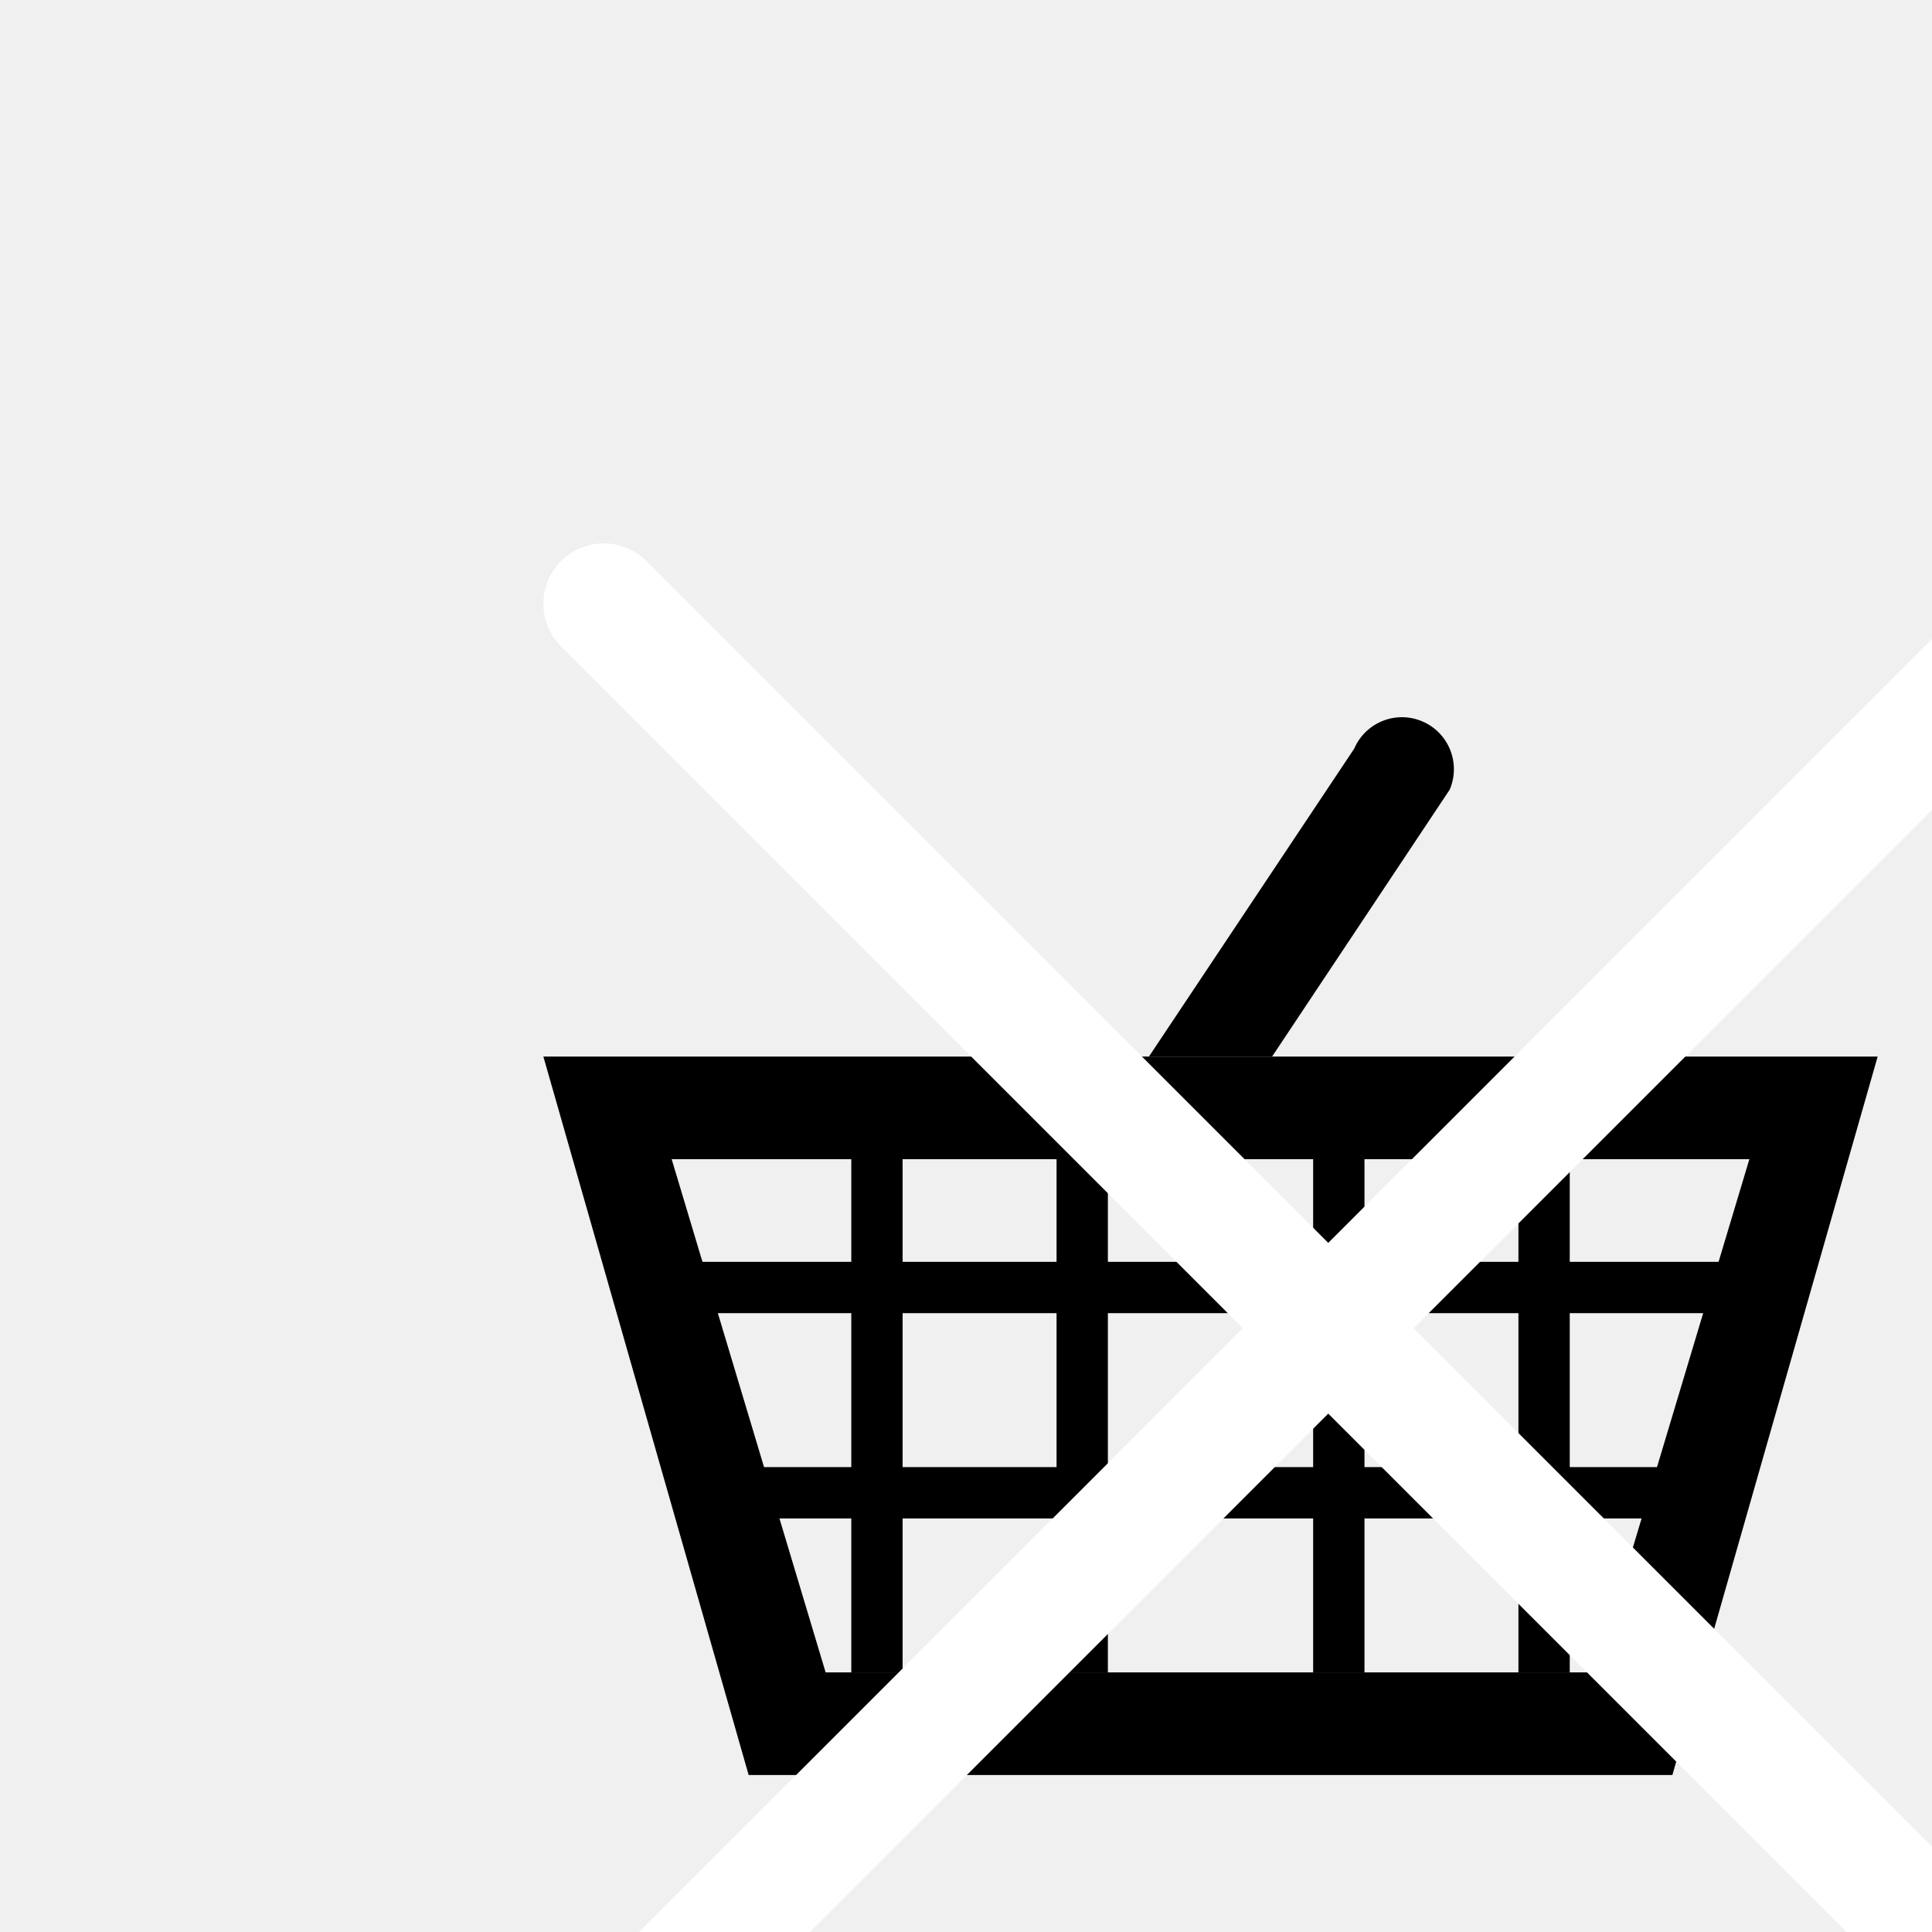
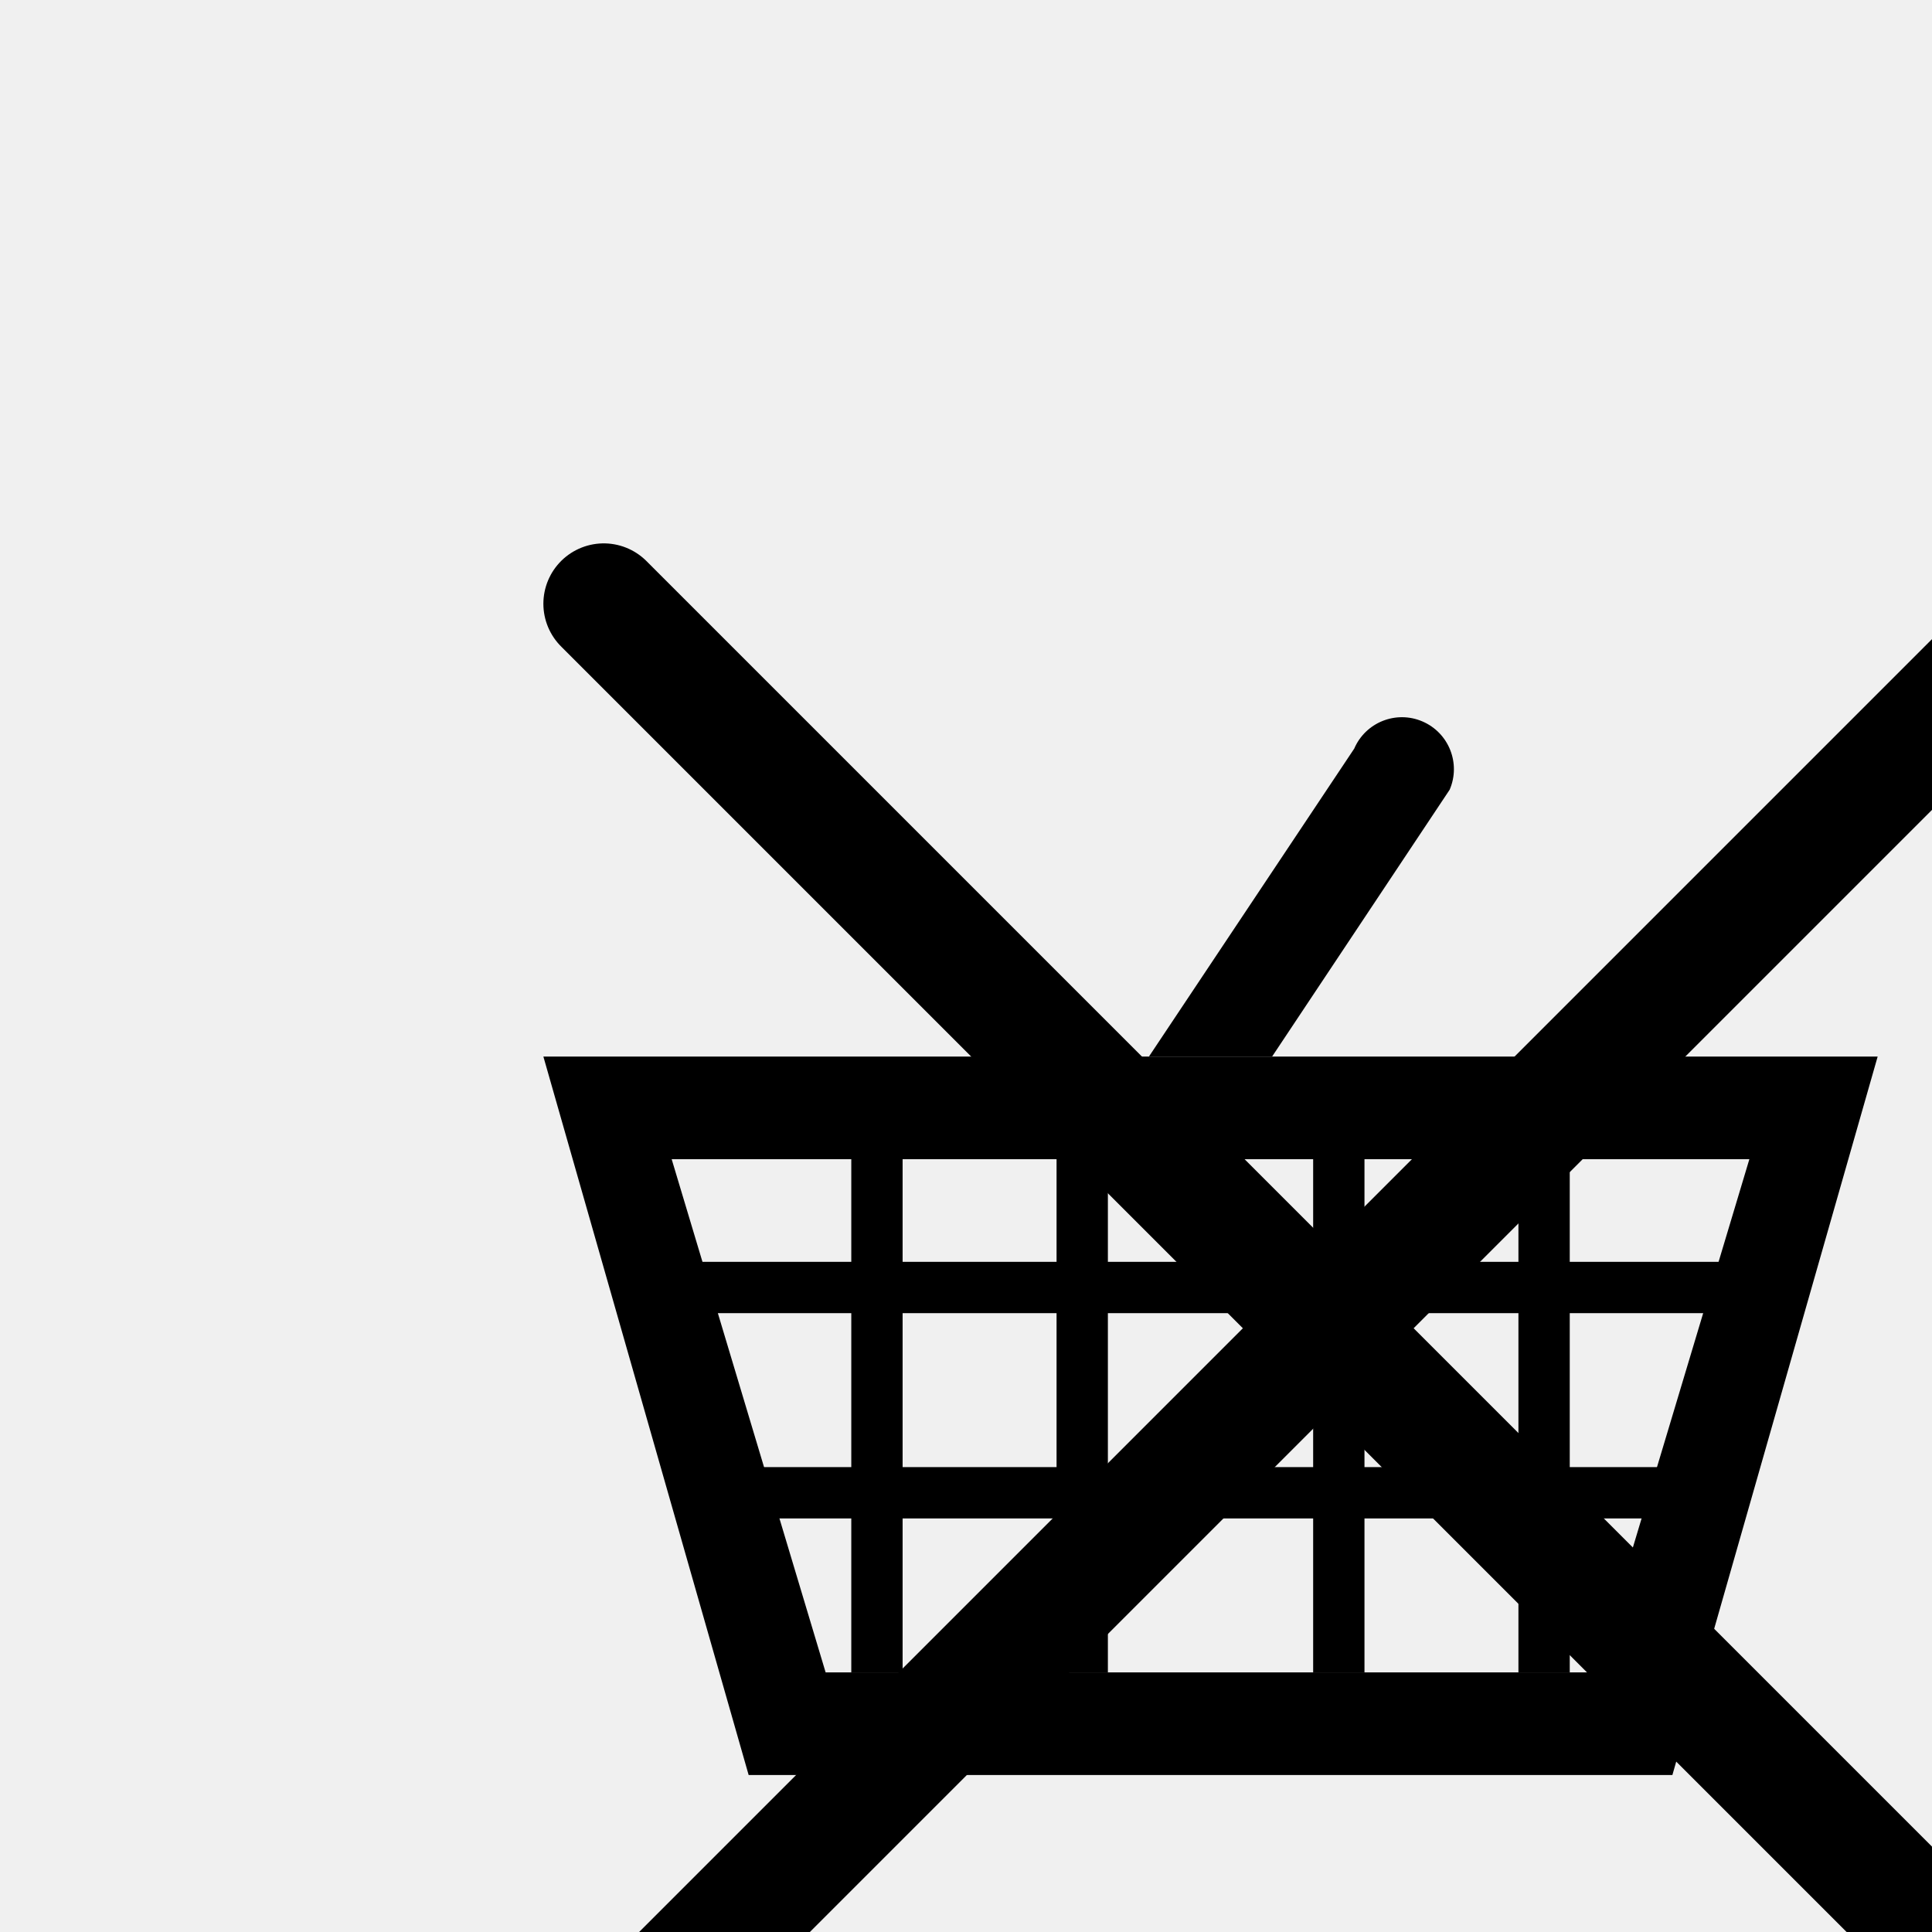
<svg xmlns="http://www.w3.org/2000/svg" width="32" height="32" viewBox="0 0 32 32">
  <g style="fill:#000">
    <path d="M1 6h11v.5H1zM2 8h9.5v.5H2z" style="fill:#000" transform="matrix(1.7 0 0 1.7 9 10.7)" />
    <path d="M3 4.5h.5V10H3zM5 4.5h.5V10H5zM7.5 4.5H8V10h-.5zM9.5 4.5h.5V10h-.5z" style="fill:#000" transform="matrix(1.7 0 0 1.7 9 10.7)" />
    <path d="m5.9 5 2-3a.506.506 0 0 1 .93.4L7.1 5Z" style="fill:#000" transform="matrix(1.7 0 0 1.7 9 9)" />
    <path d="M0 5h13l-2 7H2zm1.25 1h10.5l-1.5 5h-7.5z" style="fill-rule:evenodd;fill:#000" transform="matrix(1.7 0 0 1.7 9 9)" />
  </g>
-   <path d="m4 4 24 24m0-24L4 28" style="stroke:#fff;stroke-width:2;stroke-linecap:round;fill:none" transform="translate(6 6)" />
+   <path d="m4 4 24 24m0-24L4 28" style="stroke:#000;stroke-width:2;stroke-linecap:round;fill:none" transform="translate(6 6)" />
</svg>
